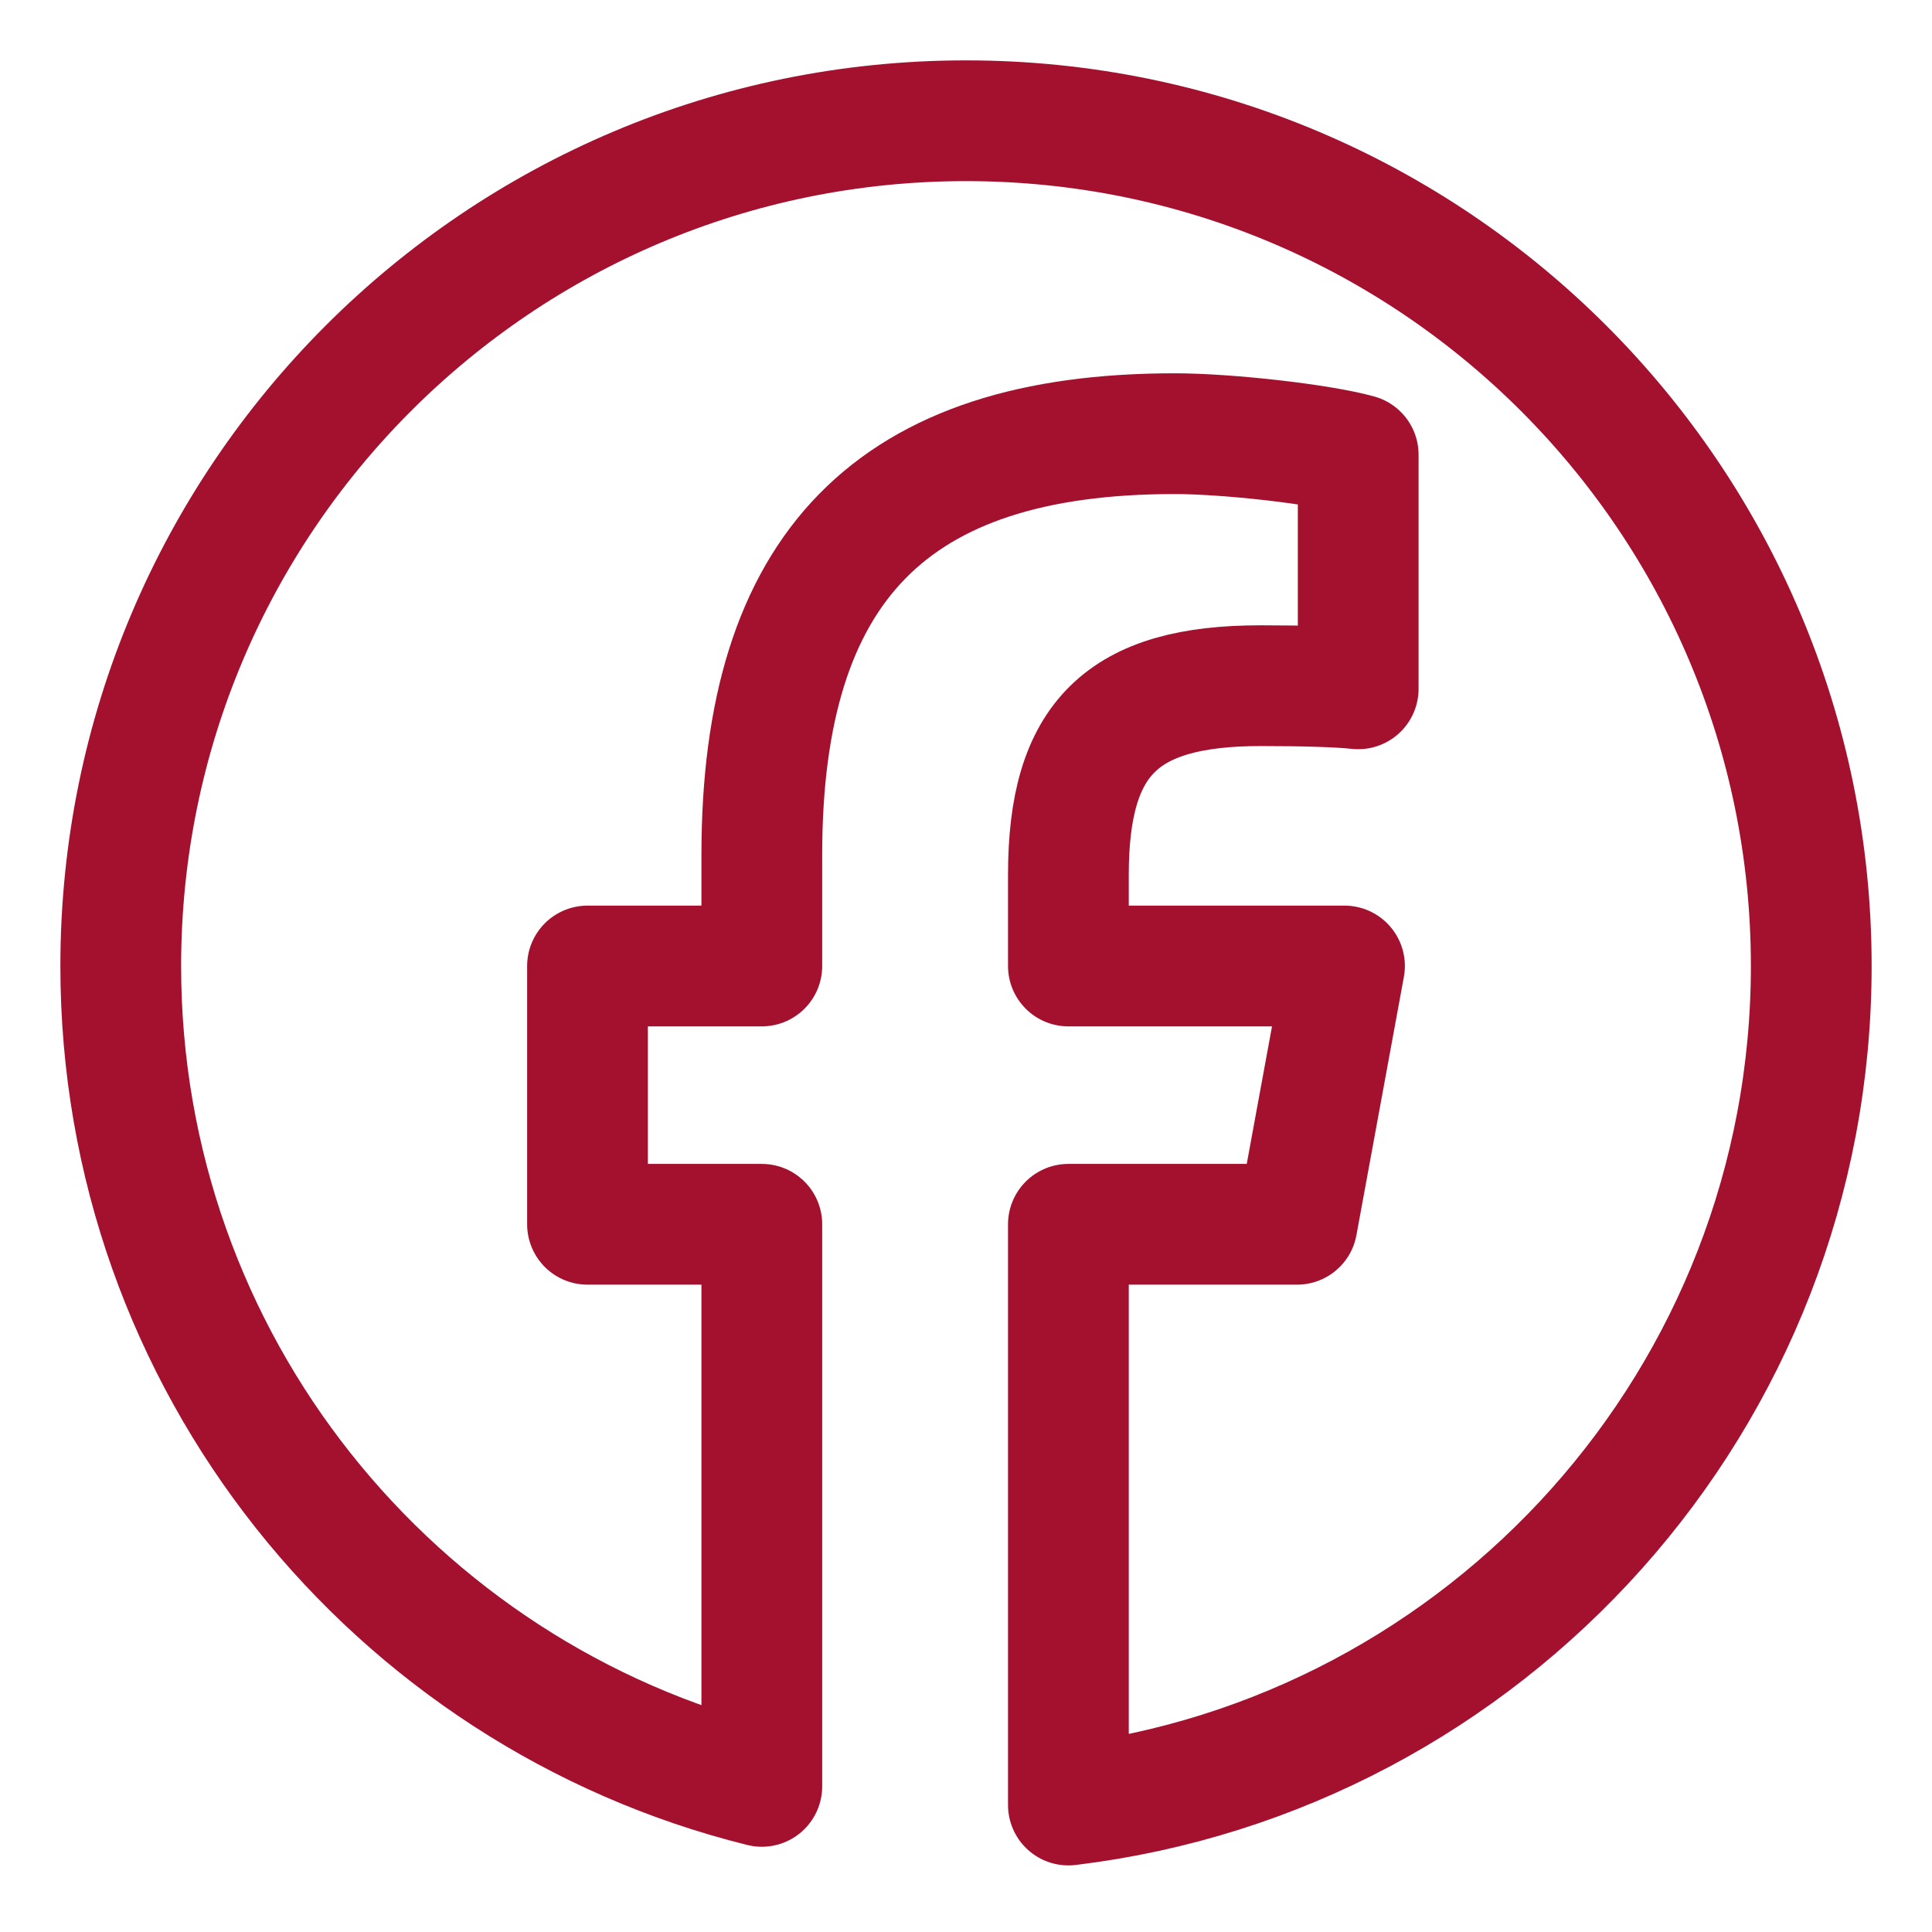
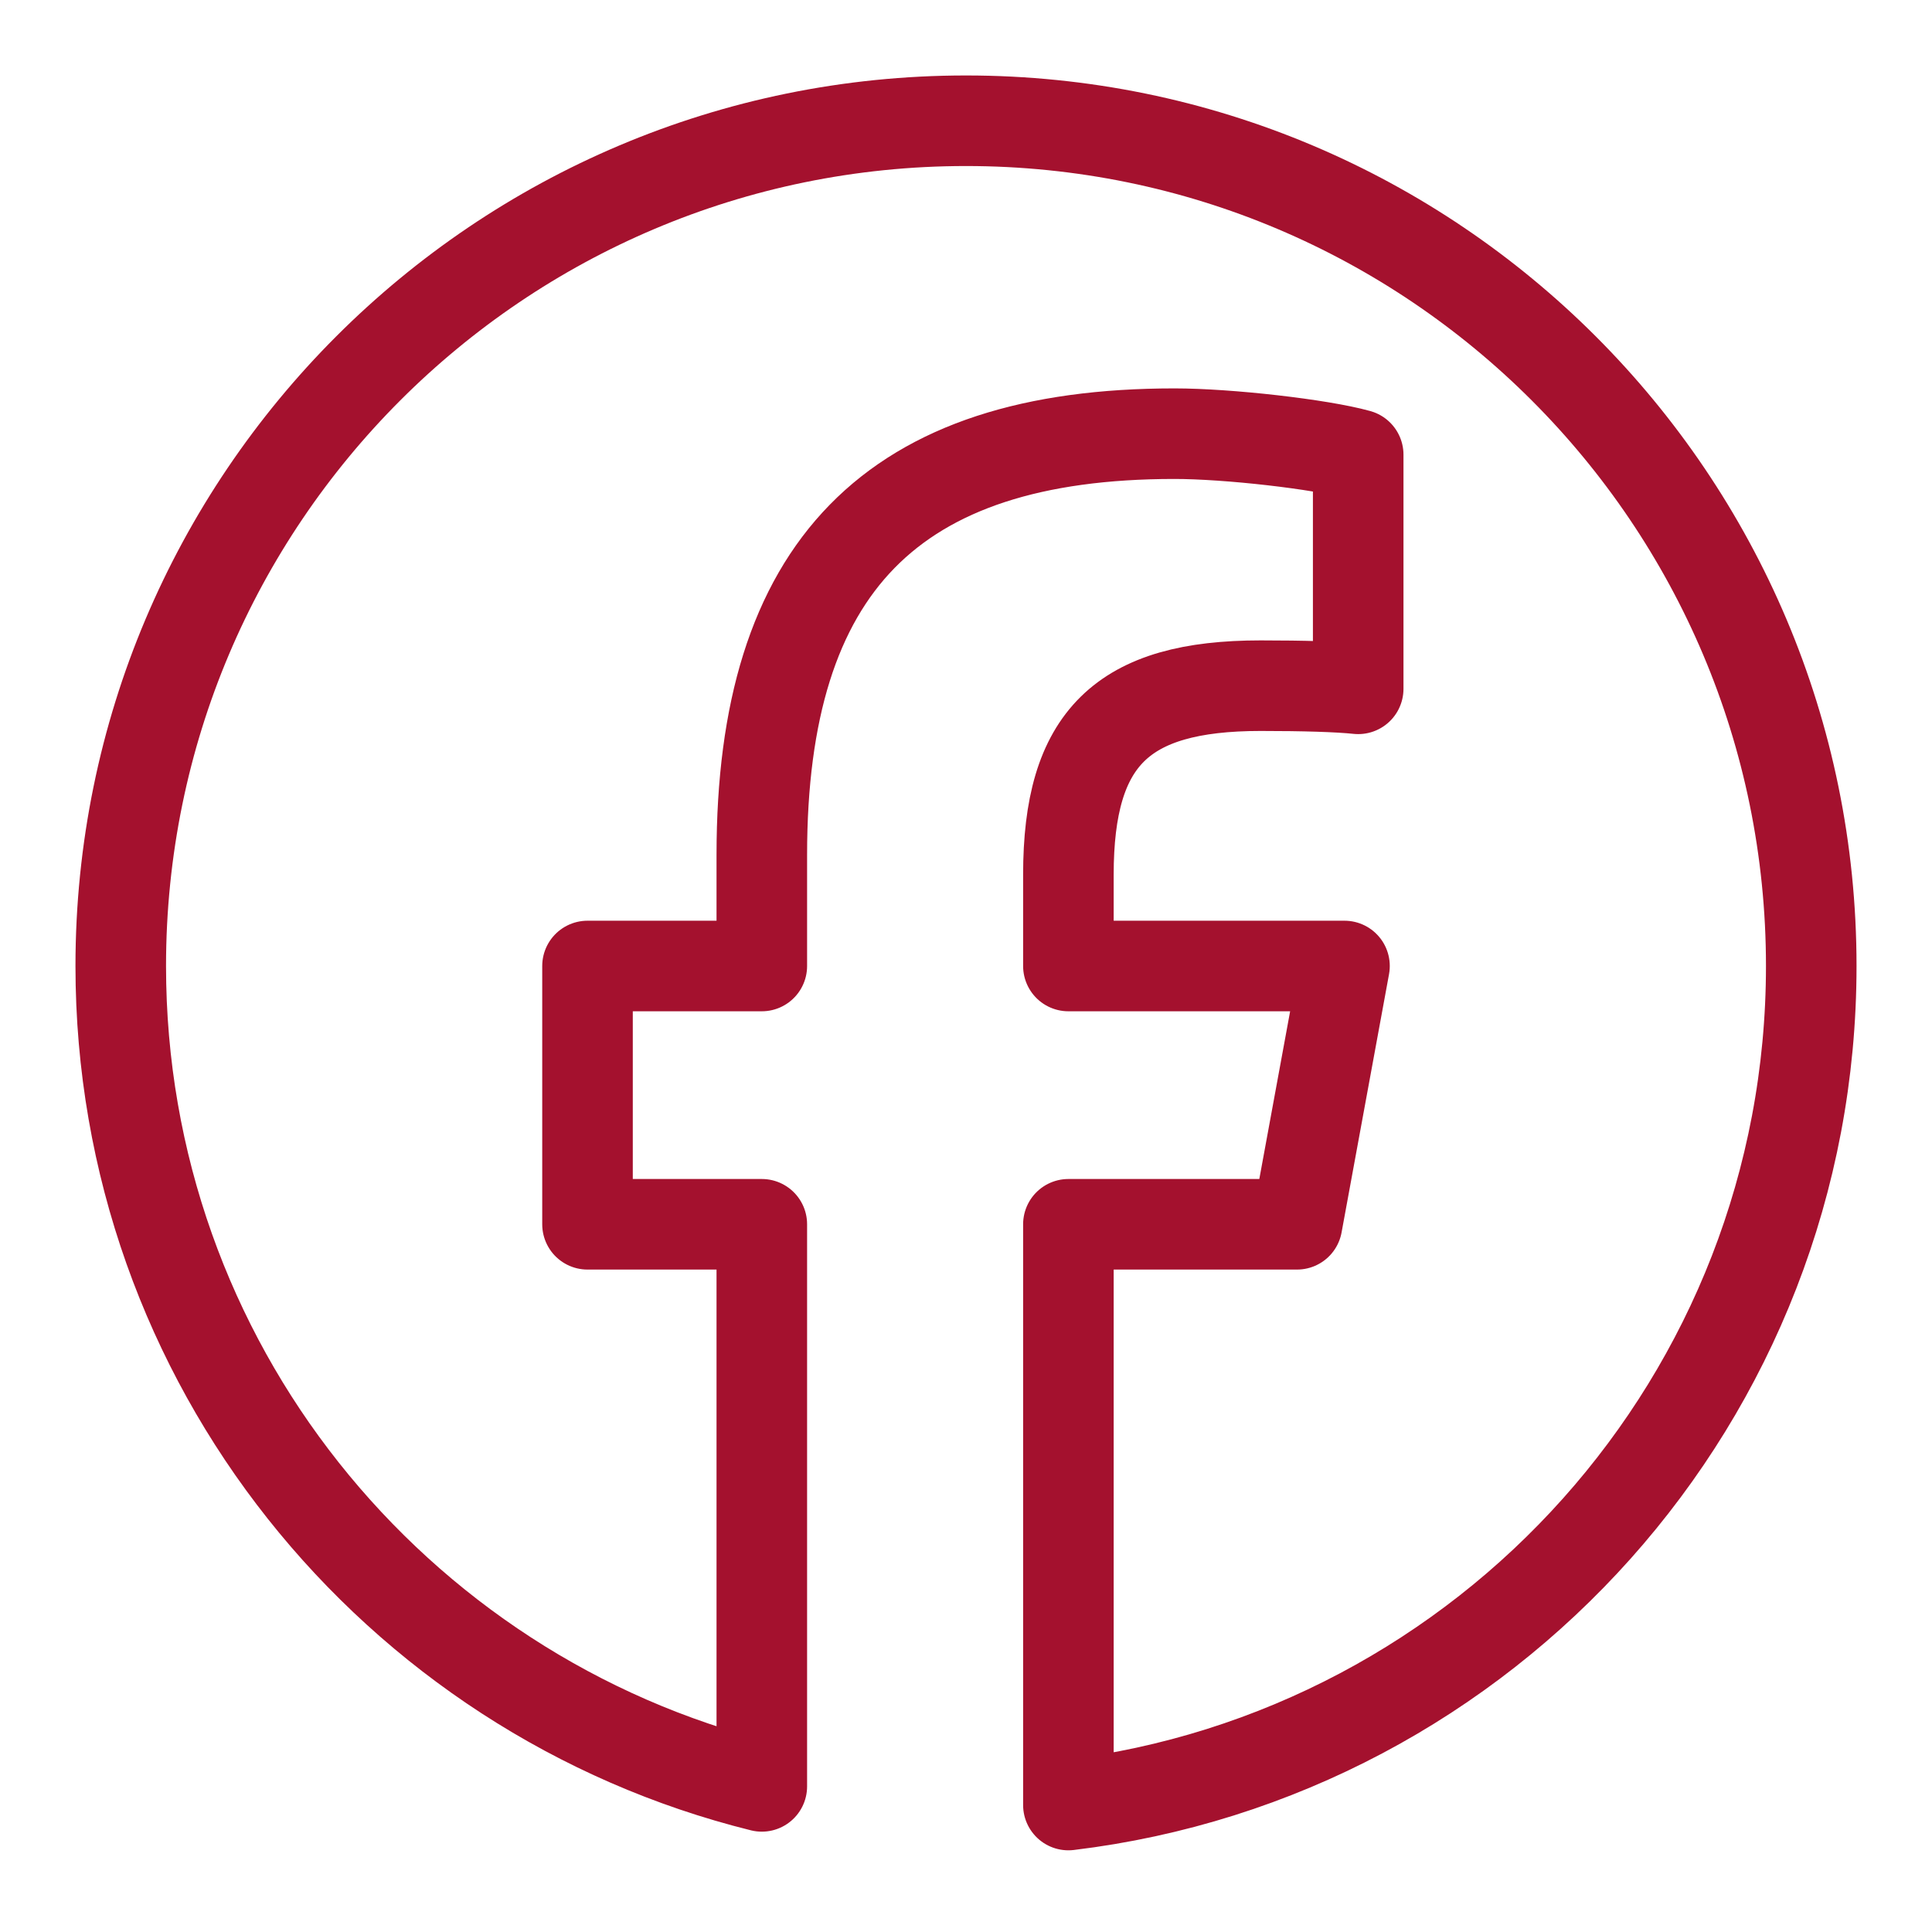
<svg xmlns="http://www.w3.org/2000/svg" width="32" height="32" viewBox="0 0 32 32">
-   <path d="M16,2c-7.732,0-14,6.268-14,14,0,6.566,4.52,12.075,10.618,13.588v-9.31h-2.887v-4.278h2.887v-1.843c0-4.765,2.156-6.974,6.835-6.974,.887,0,2.417,.174,3.043,.348v3.878c-.33-.035-.904-.052-1.617-.052-2.296,0-3.183,.87-3.183,3.13v1.513h4.573l-.786,4.278h-3.787v9.619c6.932-.837,12.304-6.74,12.304-13.897,0-7.732-6.268-14-14-14Z" fill="none" stroke="#a4112e" stroke-width="2" stroke-linecap="round" stroke-linejoin="round" />
+   <path d="M16,2c-7.732,0-14,6.268-14,14,0,6.566,4.52,12.075,10.618,13.588v-9.31h-2.887v-4.278h2.887v-1.843c0-4.765,2.156-6.974,6.835-6.974,.887,0,2.417,.174,3.043,.348v3.878c-.33-.035-.904-.052-1.617-.052-2.296,0-3.183,.87-3.183,3.13v1.513h4.573l-.786,4.278h-3.787v9.619c6.932-.837,12.304-6.74,12.304-13.897,0-7.732-6.268-14-14-14Z" fill="none" stroke="#a4112e" stroke-width="1.5" stroke-linecap="round" stroke-linejoin="round" />
</svg>
